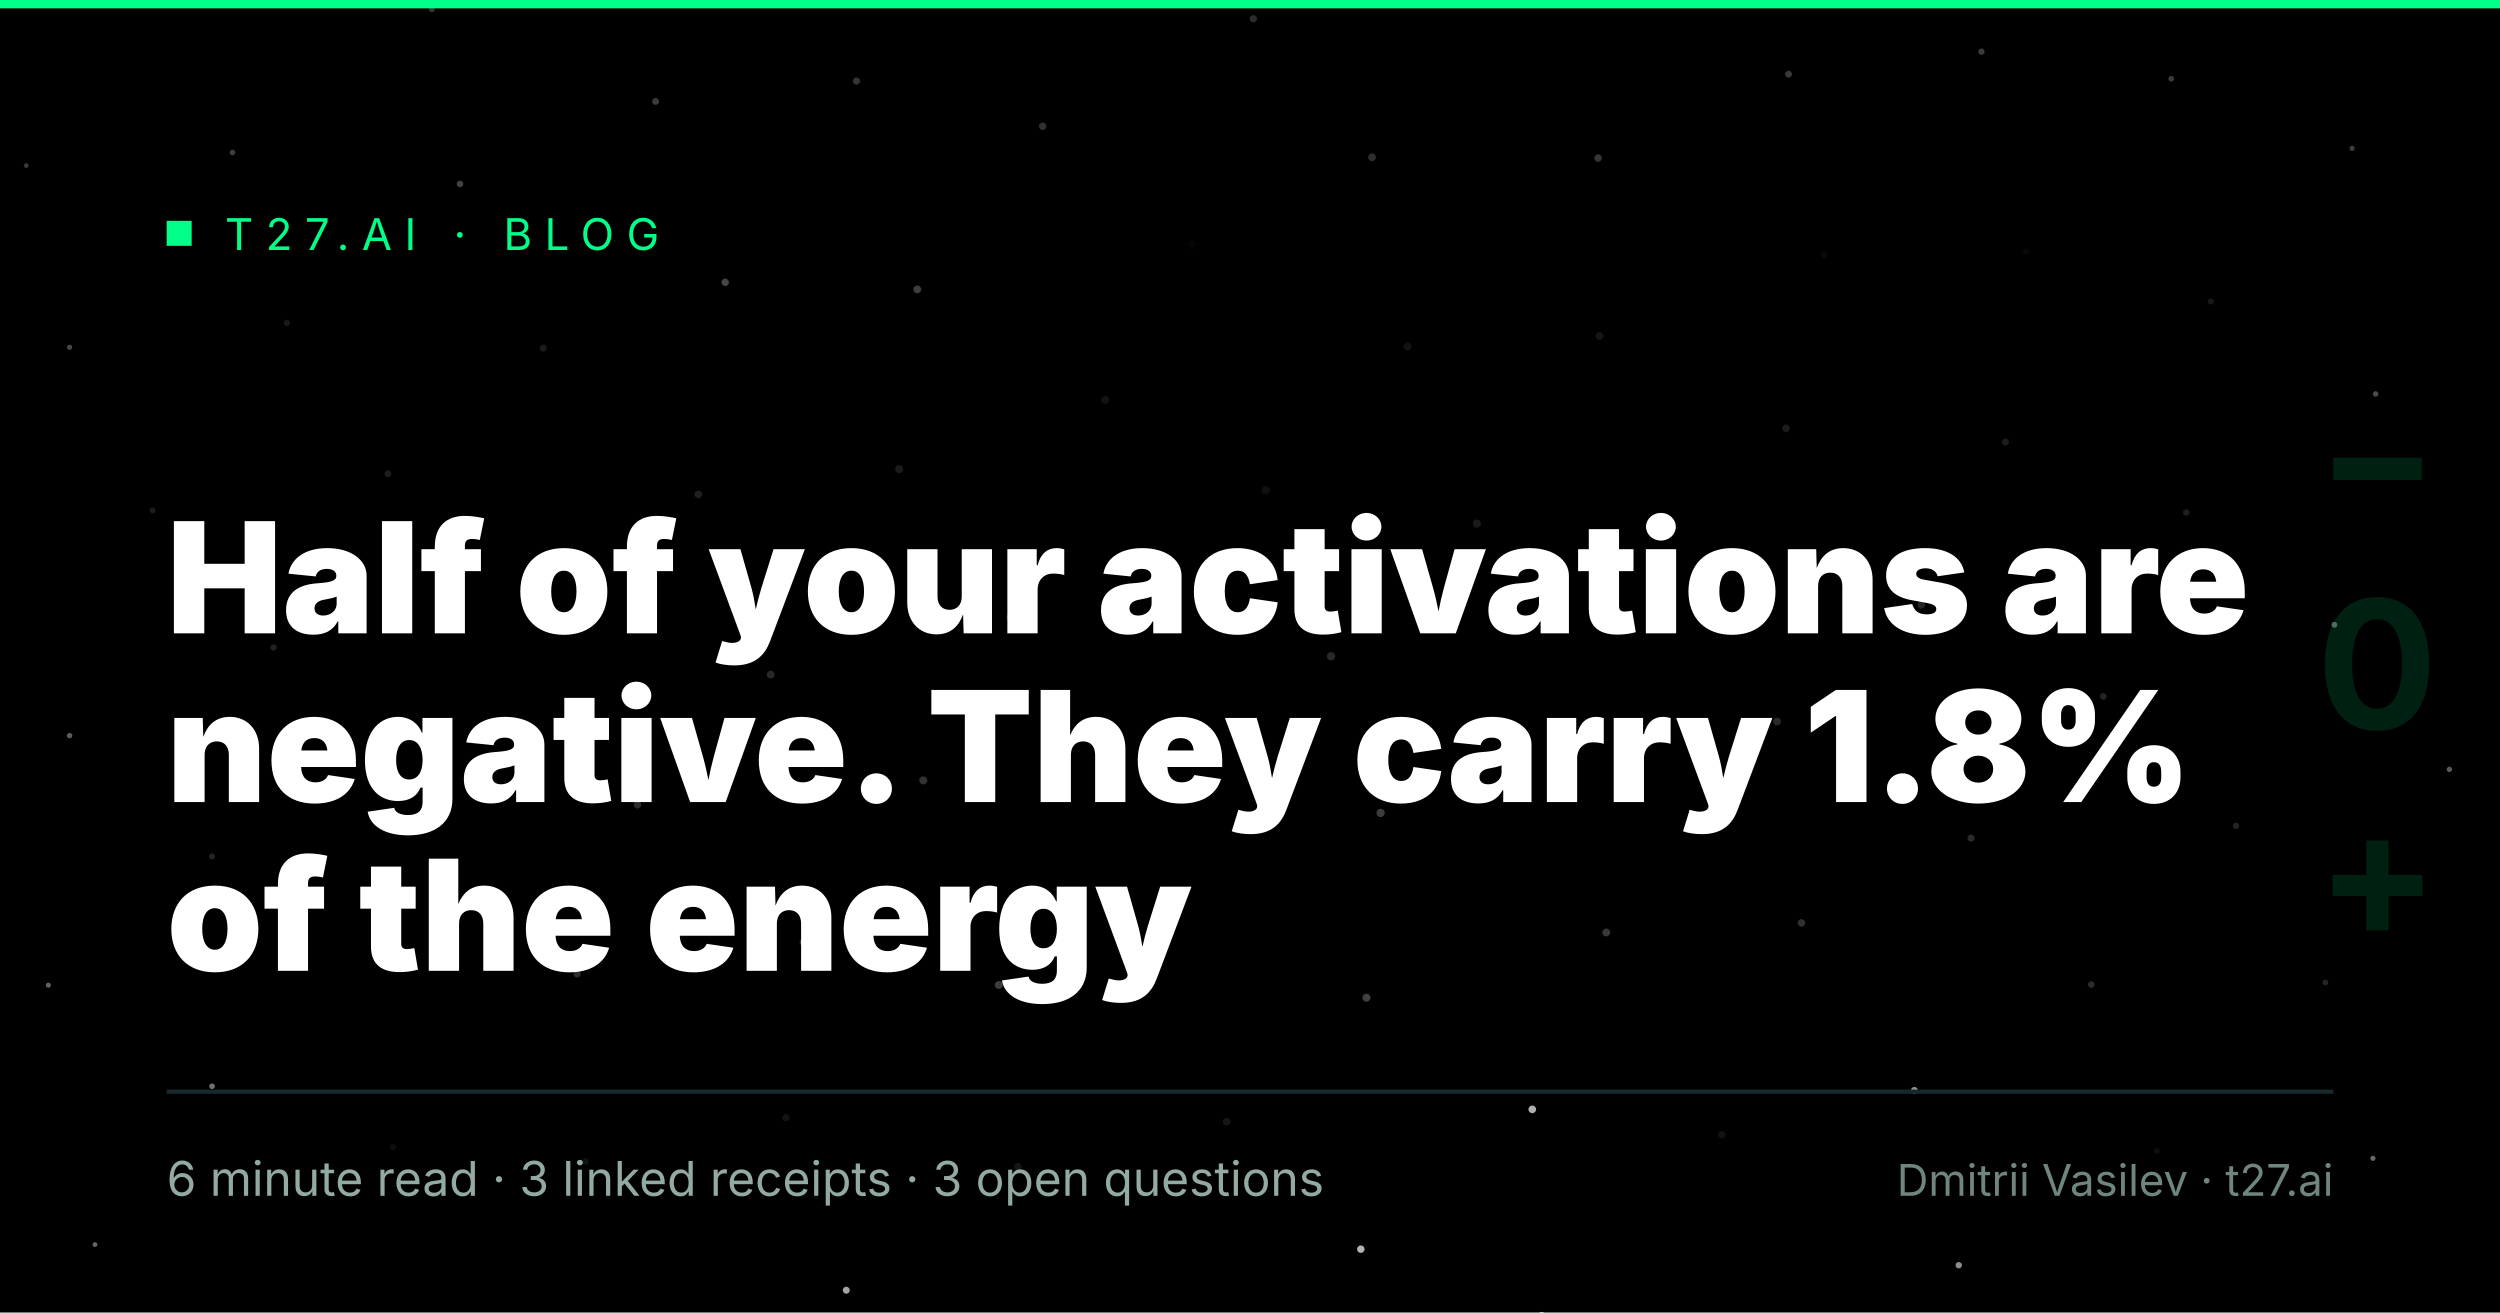
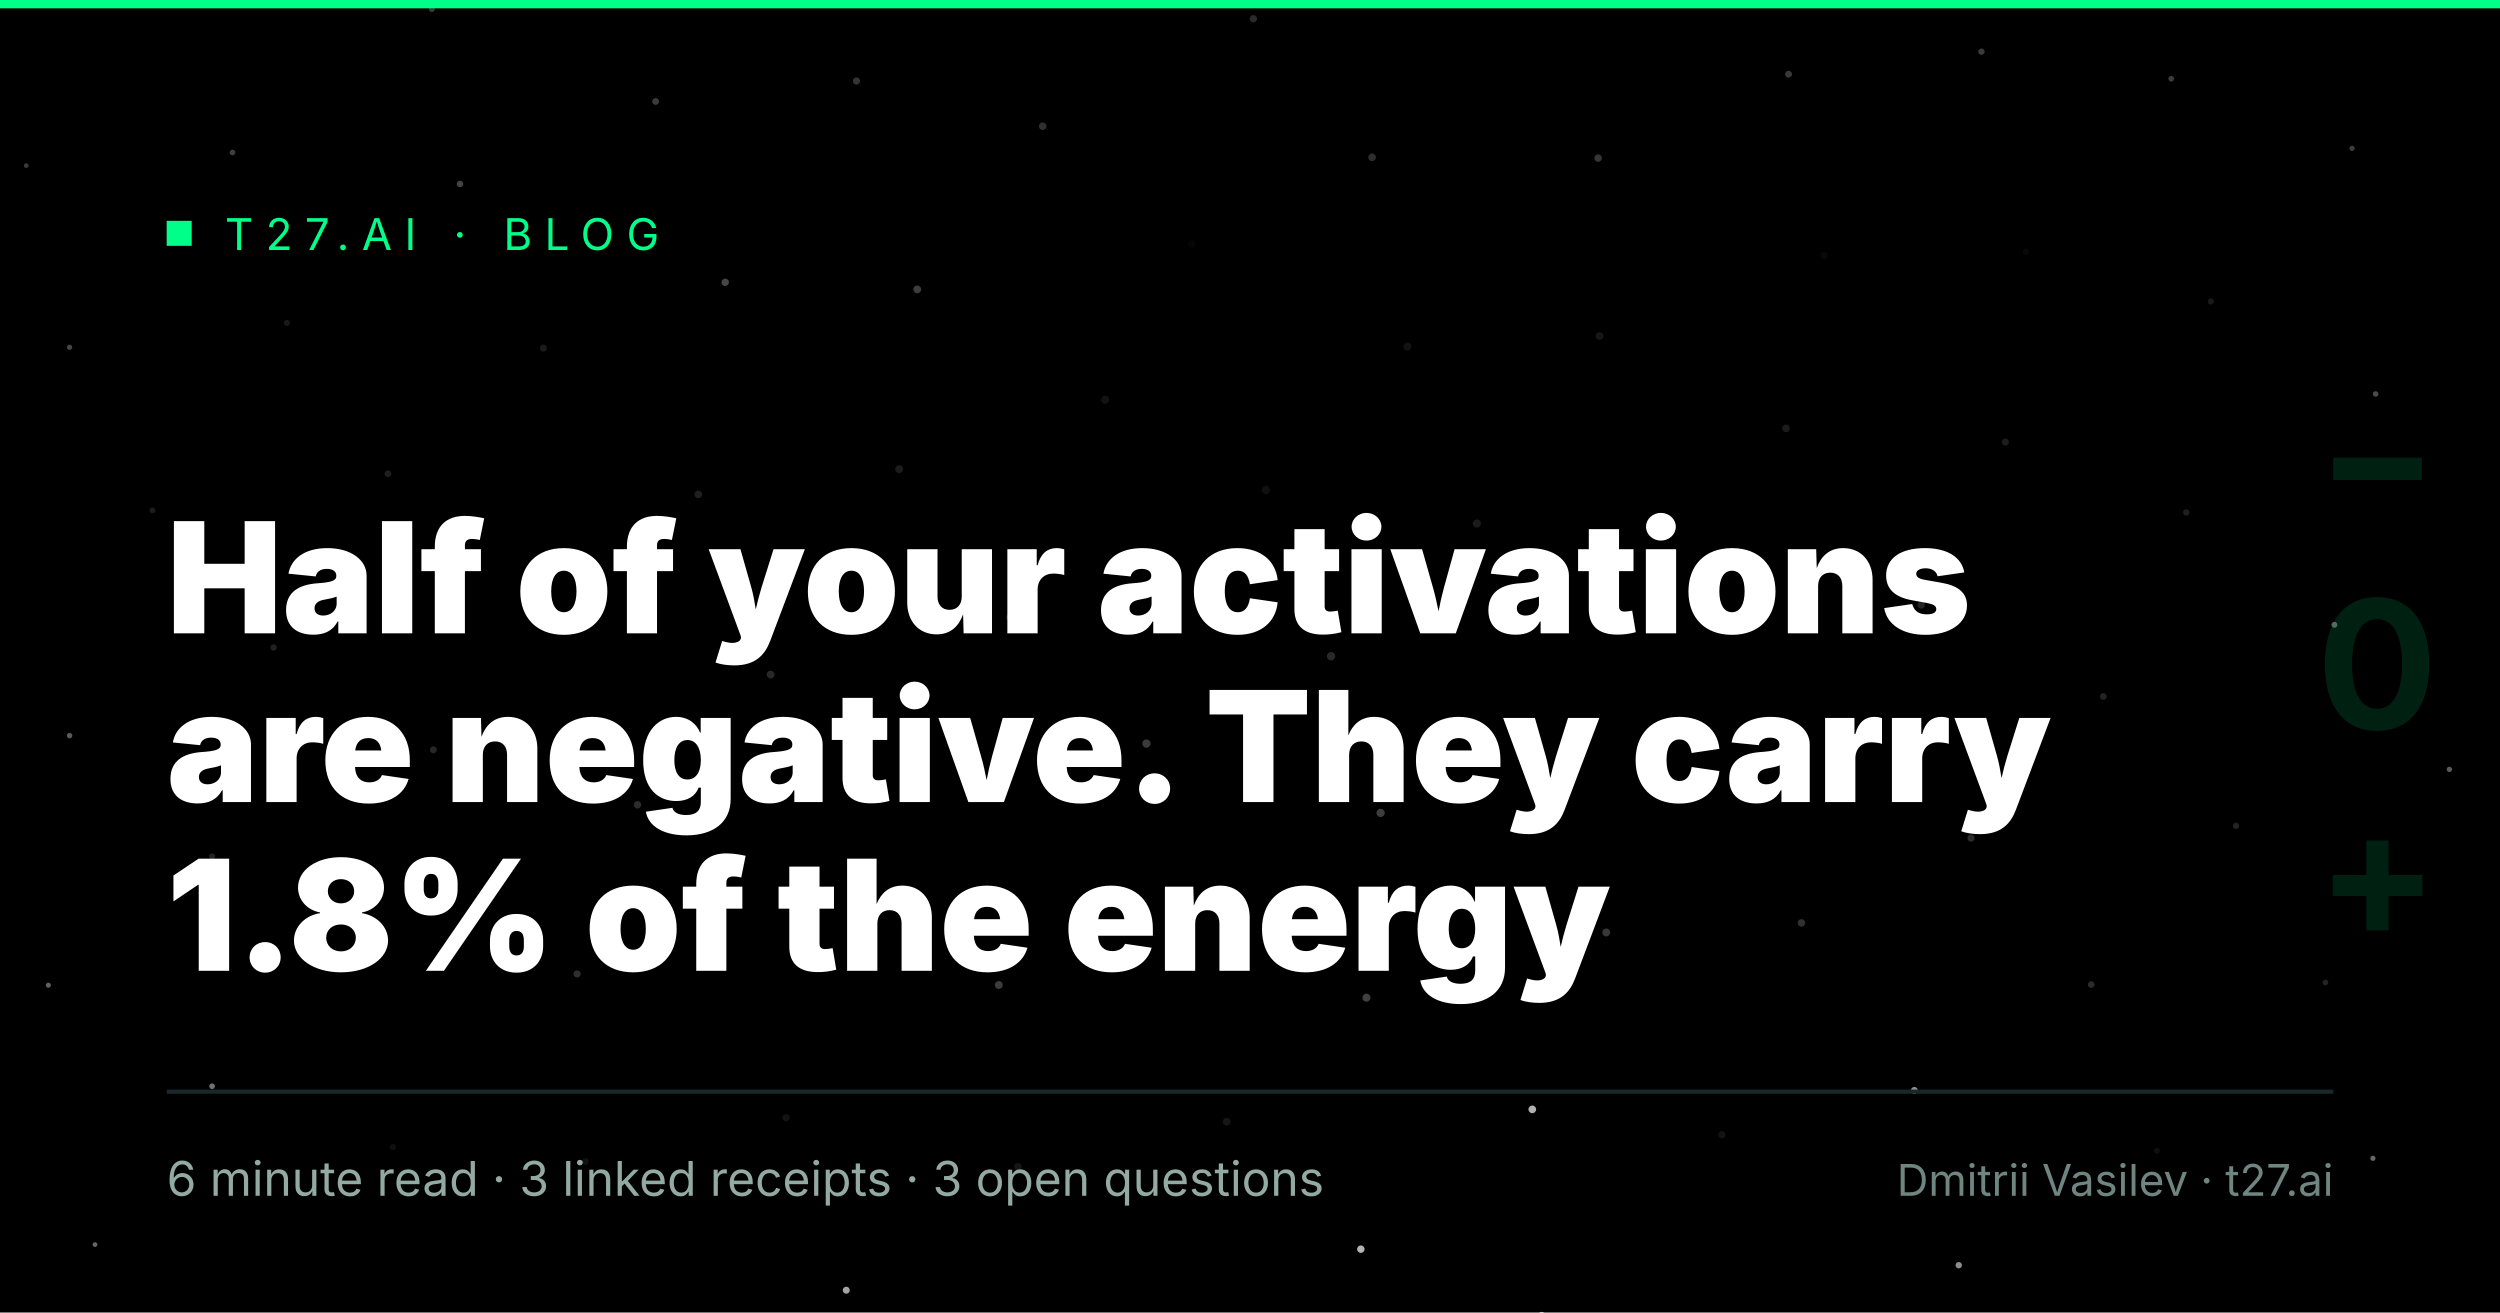
<svg xmlns="http://www.w3.org/2000/svg" width="1200" height="630" viewBox="0 0 1200 630" role="img" aria-label="Half of your activations are negative. They carry 1.8% of the energy">
  <rect width="1200" height="630" fill="#000000" />
  <circle cx="638.9" cy="315.0" r="2.00" fill="#ffffff" opacity="0.164" />
  <circle cx="550.3" cy="356.9" r="1.99" fill="#ffffff" opacity="0.232" />
  <circle cx="607.6" cy="235.2" r="1.98" fill="#ffffff" opacity="0.064" />
  <circle cx="662.7" cy="390.2" r="1.98" fill="#ffffff" opacity="0.242" />
  <circle cx="485.0" cy="296.3" r="1.97" fill="#ffffff" opacity="0.145" />
  <circle cx="708.9" cy="251.3" r="1.96" fill="#ffffff" opacity="0.109" />
  <circle cx="563.6" cy="439.7" r="1.96" fill="#ffffff" opacity="0.257" />
  <circle cx="530.5" cy="191.9" r="1.95" fill="#ffffff" opacity="0.073" />
  <circle cx="750.8" cy="365.7" r="1.95" fill="#ffffff" opacity="0.194" />
  <circle cx="443.2" cy="374.6" r="1.94" fill="#ffffff" opacity="0.198" />
  <circle cx="675.6" cy="166.4" r="1.93" fill="#ffffff" opacity="0.071" />
  <circle cx="655.9" cy="478.9" r="1.93" fill="#ffffff" opacity="0.252" />
  <circle cx="431.6" cy="225.2" r="1.92" fill="#ffffff" opacity="0.110" />
  <circle cx="797.5" cy="275.0" r="1.91" fill="#ffffff" opacity="0.137" />
  <circle cx="479.4" cy="472.8" r="1.91" fill="#ffffff" opacity="0.237" />
  <circle cx="572.1" cy="117.3" r="1.90" fill="#ffffff" opacity="0.022" />
  <circle cx="771.0" cy="447.6" r="1.89" fill="#ffffff" opacity="0.219" />
  <circle cx="369.9" cy="323.8" r="1.89" fill="#ffffff" opacity="0.160" />
  <circle cx="767.8" cy="161.3" r="1.88" fill="#ffffff" opacity="0.089" />
  <circle cx="588.8" cy="538.4" r="1.87" fill="#ffffff" opacity="0.089" />
  <circle cx="440.3" cy="138.9" r="1.87" fill="#ffffff" opacity="0.242" />
  <circle cx="853.0" cy="346.3" r="1.86" fill="#ffffff" opacity="0.167" />
  <circle cx="385.7" cy="452.2" r="1.86" fill="#ffffff" opacity="0.208" />
  <circle cx="658.6" cy="75.5" r="1.85" fill="#ffffff" opacity="0.182" />
  <circle cx="735.5" cy="532.5" r="1.84" fill="#ffffff" opacity="0.691" />
  <circle cx="335.2" cy="237.3" r="1.84" fill="#ffffff" opacity="0.124" />
  <circle cx="857.3" cy="205.6" r="1.83" fill="#ffffff" opacity="0.113" />
  <circle cx="488.6" cy="560.0" r="1.82" fill="#ffffff" opacity="0.084" />
  <circle cx="500.5" cy="60.6" r="1.82" fill="#ffffff" opacity="0.189" />
  <circle cx="864.7" cy="443.0" r="1.81" fill="#ffffff" opacity="0.194" />
  <circle cx="306.0" cy="386.3" r="1.80" fill="#ffffff" opacity="0.174" />
  <circle cx="767.1" cy="75.9" r="1.80" fill="#ffffff" opacity="0.214" />
  <circle cx="653.2" cy="599.6" r="1.79" fill="#ffffff" opacity="0.706" />
  <circle cx="348.1" cy="135.5" r="1.78" fill="#ffffff" opacity="0.274" />
  <circle cx="922.2" cy="290.4" r="1.78" fill="#ffffff" opacity="0.141" />
  <circle cx="377.3" cy="536.5" r="1.77" fill="#ffffff" opacity="0.076" />
  <circle cx="601.6" cy="9.0" r="1.77" fill="#ffffff" opacity="0.168" />
  <circle cx="826.5" cy="544.7" r="1.76" fill="#ffffff" opacity="0.076" />
  <circle cx="259.9" cy="286.0" r="1.75" fill="#ffffff" opacity="0.139" />
  <circle cx="875.6" cy="122.6" r="1.75" fill="#ffffff" opacity="0.033" />
  <circle cx="537.3" cy="632.1" r="1.74" fill="#ffffff" opacity="0.689" />
  <circle cx="411.1" cy="38.9" r="1.73" fill="#ffffff" opacity="0.206" />
  <circle cx="946.1" cy="402.3" r="1.73" fill="#ffffff" opacity="0.169" />
  <circle cx="277.0" cy="467.5" r="1.72" fill="#ffffff" opacity="0.185" />
  <circle cx="727.7" cy="-1.8" r="1.71" fill="#ffffff" opacity="0.181" />
  <circle cx="740.0" cy="631.4" r="1.71" fill="#ffffff" opacity="0.663" />
  <circle cx="260.8" cy="167.1" r="1.70" fill="#ffffff" opacity="0.106" />
  <circle cx="962.6" cy="212.2" r="1.69" fill="#ffffff" opacity="0.117" />
  <circle cx="406.2" cy="619.3" r="1.69" fill="#ffffff" opacity="0.641" />
  <circle cx="918.9" cy="523.4" r="1.67" fill="#ffffff" opacity="0.564" />
  <circle cx="208.0" cy="359.9" r="1.67" fill="#ffffff" opacity="0.152" />
  <circle cx="858.5" cy="35.6" r="1.66" fill="#ffffff" opacity="0.221" />
  <circle cx="314.7" cy="48.7" r="1.65" fill="#ffffff" opacity="0.232" />
  <circle cx="1009.6" cy="334.3" r="1.64" fill="#ffffff" opacity="0.144" />
  <circle cx="281.0" cy="557.5" r="1.64" fill="#ffffff" opacity="0.068" />
  <circle cx="838.8" cy="634.0" r="1.62" fill="#ffffff" opacity="0.611" />
  <circle cx="186.2" cy="227.4" r="1.62" fill="#ffffff" opacity="0.119" />
  <circle cx="972.5" cy="120.8" r="1.61" fill="#ffffff" opacity="0.034" />
  <circle cx="1003.8" cy="472.6" r="1.59" fill="#ffffff" opacity="0.168" />
  <circle cx="183.3" cy="450.8" r="1.58" fill="#ffffff" opacity="0.163" />
  <circle cx="220.8" cy="88.3" r="1.57" fill="#ffffff" opacity="0.262" />
  <circle cx="1049.4" cy="246.0" r="1.56" fill="#ffffff" opacity="0.120" />
  <circle cx="940.2" cy="607.3" r="1.54" fill="#ffffff" opacity="0.551" />
  <circle cx="131.3" cy="310.8" r="1.53" fill="#ffffff" opacity="0.131" />
  <circle cx="951.1" cy="24.8" r="1.53" fill="#ffffff" opacity="0.228" />
  <circle cx="1073.3" cy="396.4" r="1.51" fill="#ffffff" opacity="0.144" />
  <circle cx="188.6" cy="550.6" r="1.50" fill="#ffffff" opacity="0.060" />
  <circle cx="137.7" cy="155.0" r="1.48" fill="#ffffff" opacity="0.100" />
  <circle cx="1061.2" cy="144.7" r="1.48" fill="#ffffff" opacity="0.098" />
  <circle cx="1035.3" cy="552.4" r="1.46" fill="#ffffff" opacity="0.058" />
  <circle cx="101.8" cy="411.1" r="1.45" fill="#ffffff" opacity="0.142" />
  <circle cx="207.3" cy="4.4" r="1.43" fill="#ffffff" opacity="0.220" />
  <circle cx="1120.5" cy="299.9" r="1.42" fill="#ffffff" opacity="0.357" />
  <circle cx="73.2" cy="245.0" r="1.40" fill="#ffffff" opacity="0.111" />
  <circle cx="1042.2" cy="37.8" r="1.39" fill="#ffffff" opacity="0.234" />
  <circle cx="1116.2" cy="471.6" r="1.37" fill="#ffffff" opacity="0.143" />
  <circle cx="101.8" cy="521.4" r="1.37" fill="#ffffff" opacity="0.441" />
  <circle cx="111.6" cy="73.2" r="1.35" fill="#ffffff" opacity="0.247" />
  <circle cx="1140.3" cy="189.1" r="1.34" fill="#ffffff" opacity="0.295" />
  <circle cx="33.4" cy="353.1" r="1.31" fill="#ffffff" opacity="0.357" />
  <circle cx="1175.7" cy="369.3" r="1.29" fill="#ffffff" opacity="0.358" />
  <circle cx="133.6" cy="634.1" r="1.28" fill="#ffffff" opacity="0.458" />
  <circle cx="33.4" cy="166.7" r="1.26" fill="#ffffff" opacity="0.276" />
  <circle cx="1129.0" cy="71.2" r="1.26" fill="#ffffff" opacity="0.239" />
  <circle cx="1139.0" cy="556.0" r="1.24" fill="#ffffff" opacity="0.413" />
  <circle cx="23.2" cy="472.9" r="1.23" fill="#ffffff" opacity="0.381" />
  <circle cx="45.6" cy="597.4" r="1.15" fill="#ffffff" opacity="0.399" />
  <circle cx="12.6" cy="79.5" r="1.13" fill="#ffffff" opacity="0.229" />
-   <text x="1112" y="250" font-family="Inter,Helvetica,Arial,sans-serif" font-size="86" font-weight="700" fill="#00ff88" opacity="0.13">−</text>
-   <text x="1112" y="350" font-family="Inter,Helvetica,Arial,sans-serif" font-size="86" font-weight="700" fill="#00ff88" opacity="0.13">0</text>
-   <text x="1112" y="450" font-family="Inter,Helvetica,Arial,sans-serif" font-size="86" font-weight="700" fill="#00ff88" opacity="0.13">+</text>
+   <text x="1112" y="250" font-family="Inter,DejaVu Sans,Helvetica,Arial,sans-serif" font-size="86" font-weight="700" fill="#00ff88" opacity="0.13">−</text>
+   <text x="1112" y="350" font-family="Inter,DejaVu Sans,Helvetica,Arial,sans-serif" font-size="86" font-weight="700" fill="#00ff88" opacity="0.13">0</text>
+   <text x="1112" y="450" font-family="Inter,DejaVu Sans,Helvetica,Arial,sans-serif" font-size="86" font-weight="700" fill="#00ff88" opacity="0.13">+</text>
  <rect x="0" y="0" width="1200" height="4" fill="#00ff88" />
  <rect x="80" y="106" width="12" height="12" fill="#00ff88" />
-   <text x="108" y="120" font-family="Inter,Helvetica,Arial,sans-serif" font-size="21" letter-spacing="6" fill="#00ff88">T27.AI · BLOG</text>
-   <text x="80" y="304" font-family="Inter,Helvetica,Arial,sans-serif" font-size="74" font-weight="900" fill="#ffffff">Half of your activations are</text>
-   <text x="80" y="385" font-family="Inter,Helvetica,Arial,sans-serif" font-size="74" font-weight="900" fill="#ffffff">negative. They carry 1.8%</text>
-   <text x="80" y="466" font-family="Inter,Helvetica,Arial,sans-serif" font-size="74" font-weight="900" fill="#ffffff">of the energy</text>
+   <text x="108" y="120" font-family="Inter,DejaVu Sans,Helvetica,Arial,sans-serif" font-size="21" letter-spacing="6" fill="#00ff88">T27.AI · BLOG</text>
+   <text x="80" y="304" font-family="Inter,DejaVu Sans,Helvetica,Arial,sans-serif" font-size="74" font-weight="900" fill="#ffffff">Half of your activations</text>
+   <text x="80" y="385" font-family="Inter,DejaVu Sans,Helvetica,Arial,sans-serif" font-size="74" font-weight="900" fill="#ffffff">are negative. They carry</text>
+   <text x="80" y="466" font-family="Inter,DejaVu Sans,Helvetica,Arial,sans-serif" font-size="74" font-weight="900" fill="#ffffff">1.8% of the energy</text>
  <line x1="80" y1="524" x2="1120" y2="524" stroke="#18292b" stroke-width="2" />
-   <text x="80" y="574" font-family="Inter,Helvetica,Arial,sans-serif" font-size="23" fill="#93aaa2">6 minute read  ·  3 linked receipts  ·  3 open questions</text>
-   <text x="1120" y="574" text-anchor="end" font-family="Inter,Helvetica,Arial,sans-serif" font-size="21" fill="#6f8580">Dmitrii Vasilev · t27.ai</text>
+   <text x="80" y="574" font-family="Inter,DejaVu Sans,Helvetica,Arial,sans-serif" font-size="23" fill="#93aaa2">6 minute read  ·  3 linked receipts  ·  3 open questions</text>
+   <text x="1120" y="574" text-anchor="end" font-family="Inter,DejaVu Sans,Helvetica,Arial,sans-serif" font-size="21" fill="#6f8580">Dmitrii Vasilev · t27.ai</text>
</svg>
